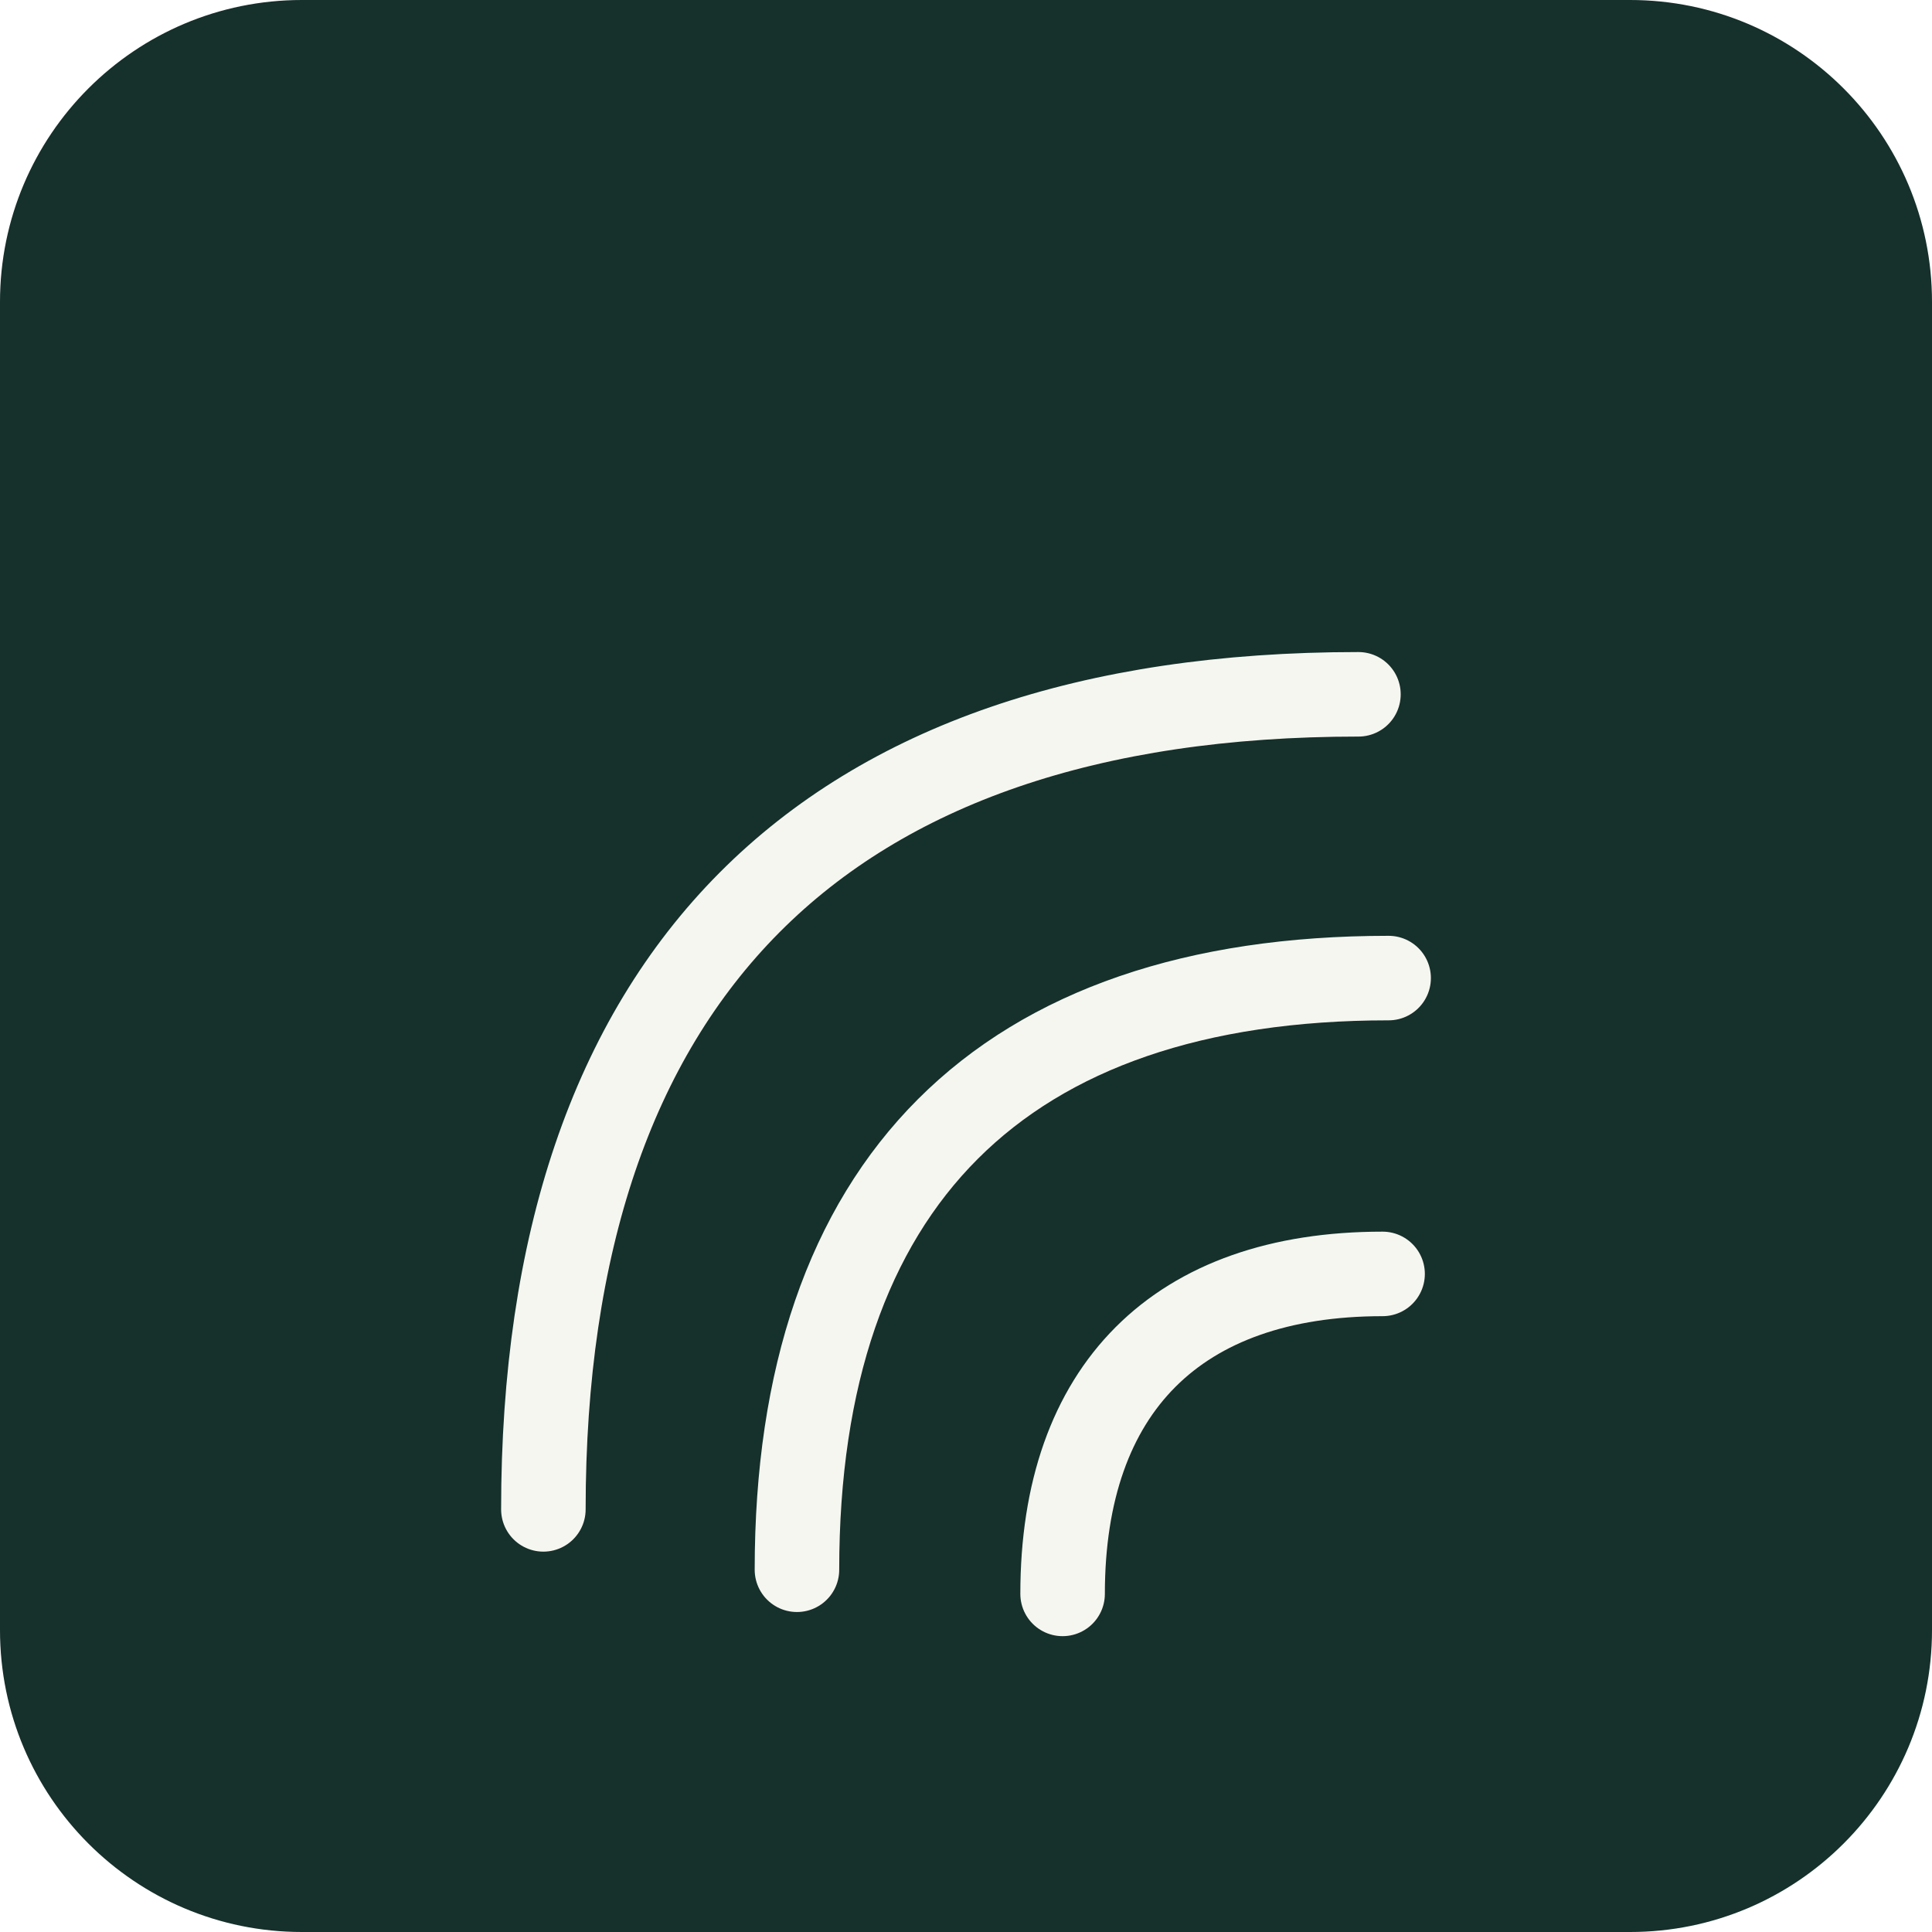
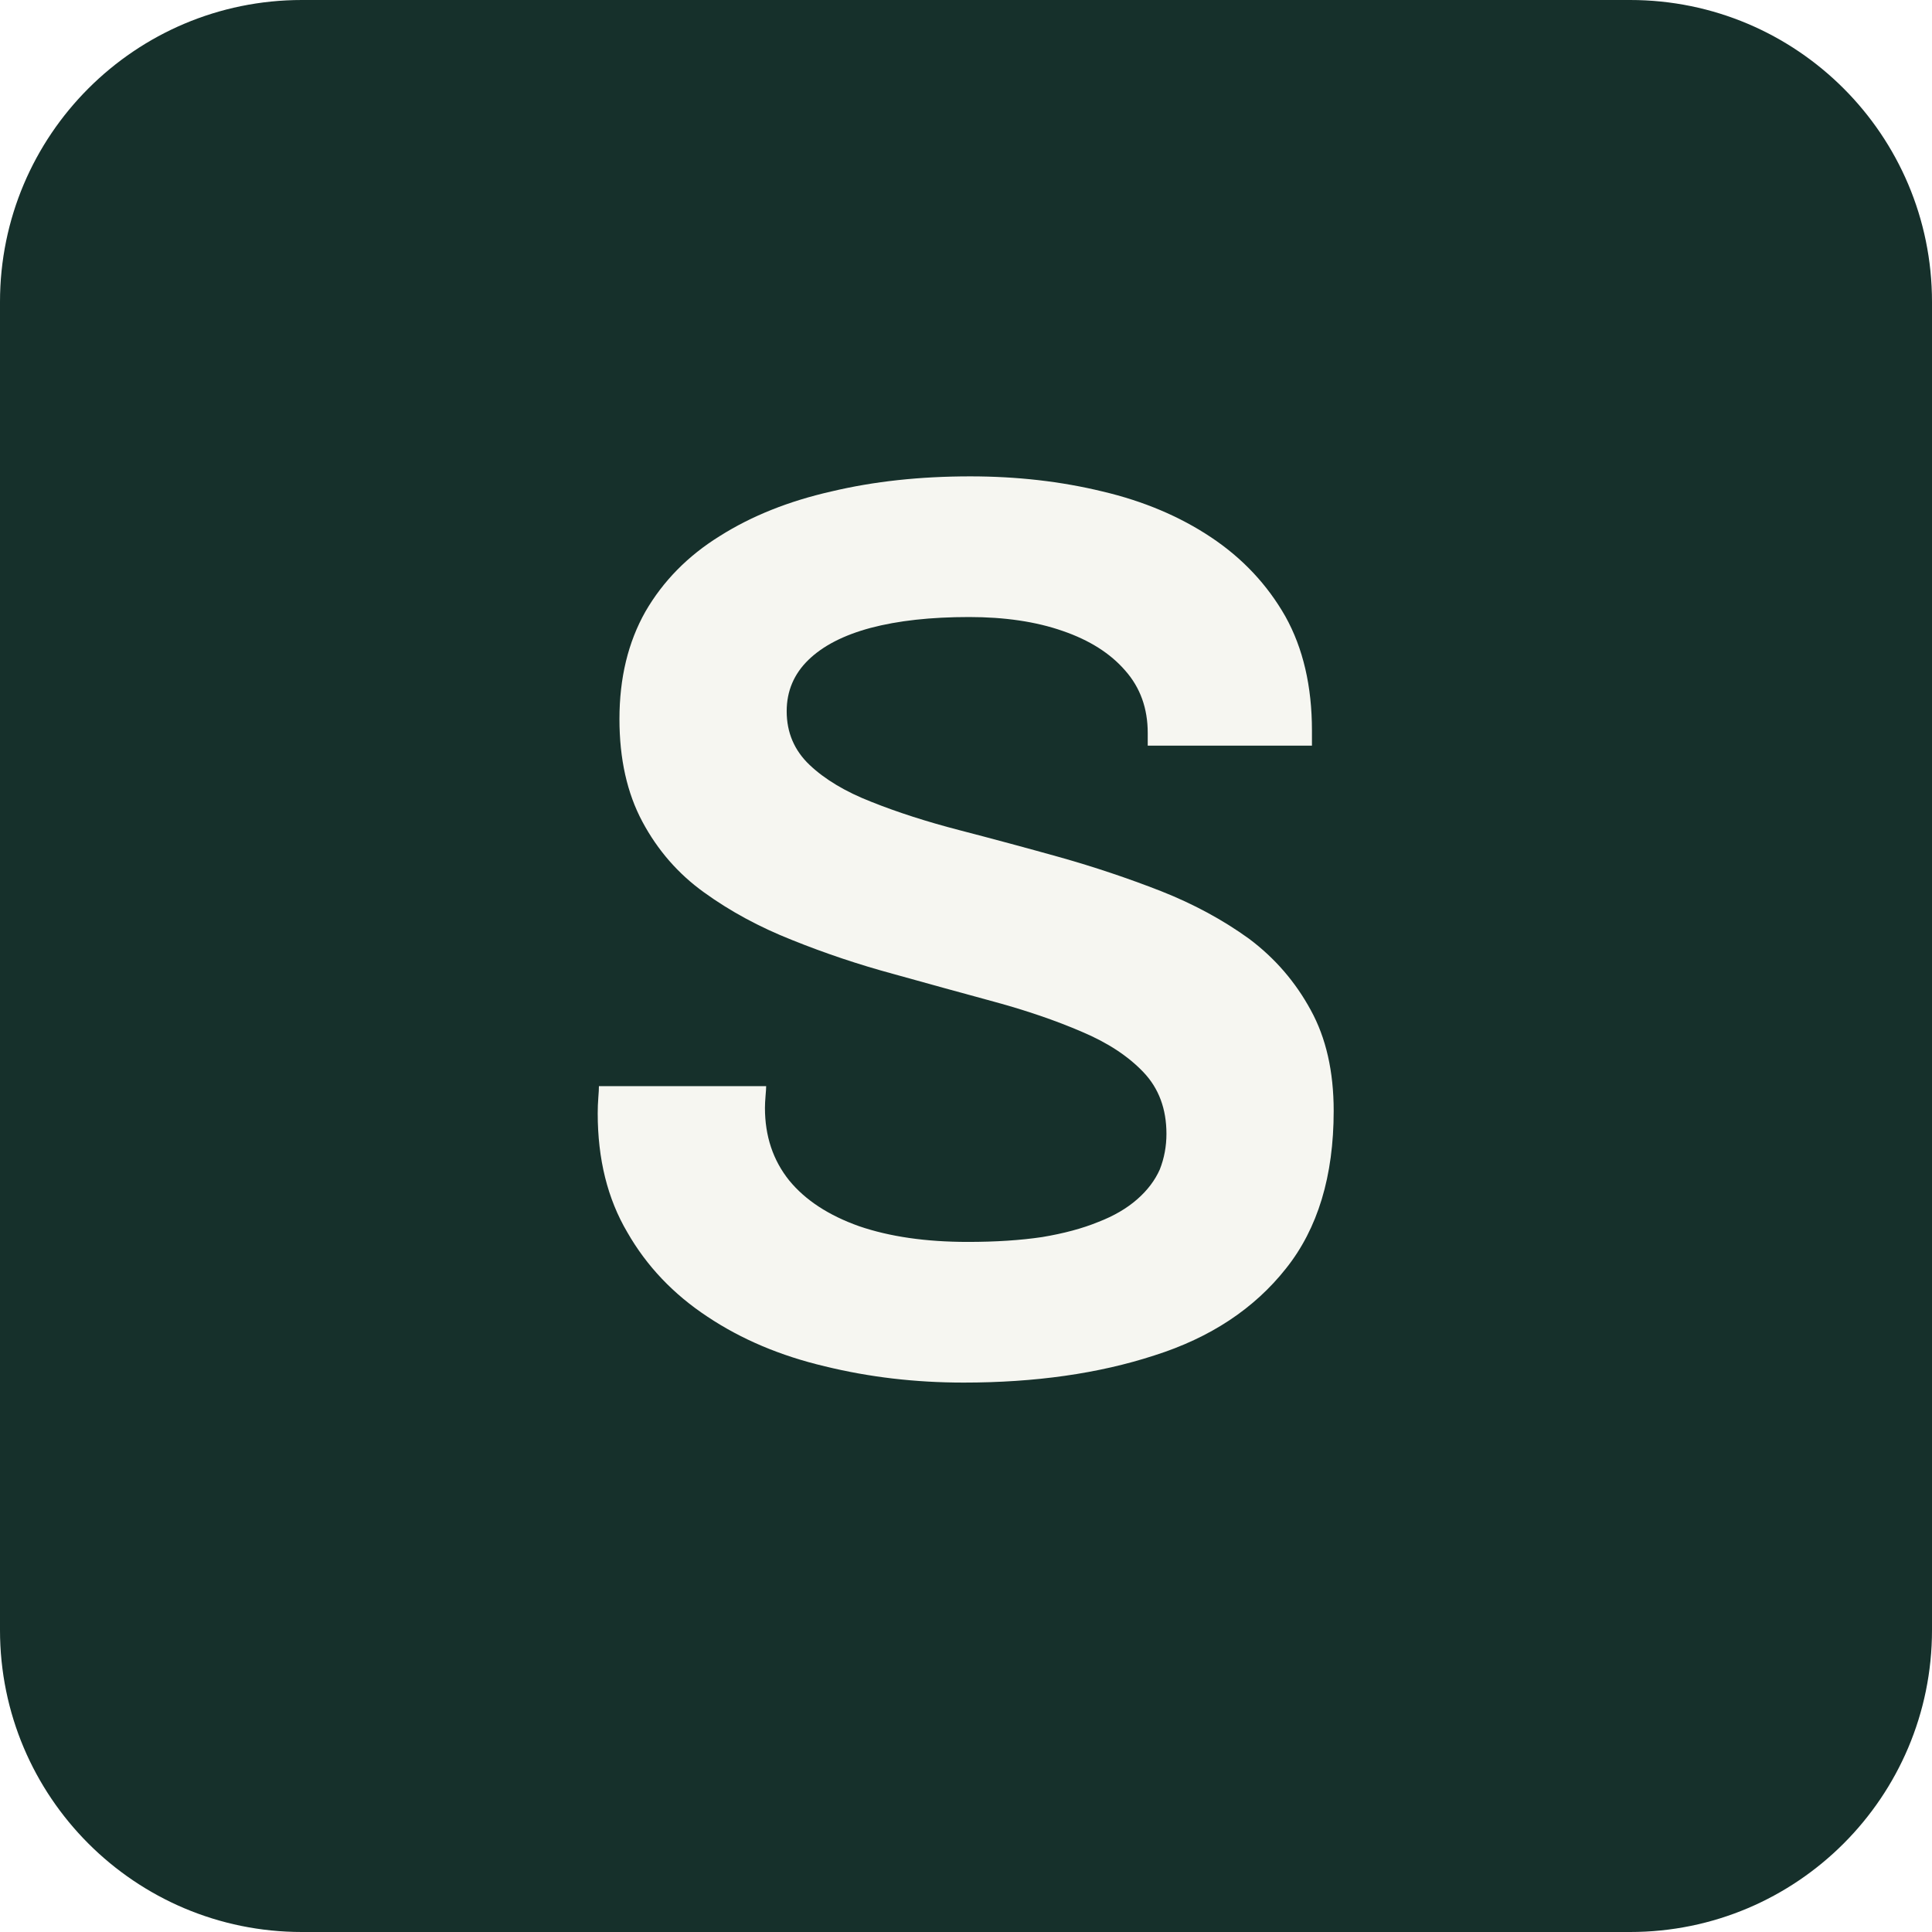
<svg xmlns="http://www.w3.org/2000/svg" viewBox="0 0 32 32">
  <rect width="32" height="32" rx="5" fill="#16302b" />
-   <g fill="none" stroke="#f6f6f1" stroke-width="1.4" stroke-linecap="round">
-     <path d="M9 25c0-8.8 4.6-13.5 13.5-13.5" />
-     <path d="M13.2 26c0-6.4 3.4-9.8 9.8-9.8" />
-     <path d="M17.6 26.4c0-3.4 1.9-5.3 5.3-5.3" />
-   </g>
+   <path d="M15.96 22.9Q14.76 22.9 13.66 22.63Q12.56 22.37 11.72 21.81Q10.87 21.25 10.39 20.41Q9.90 19.58 9.90 18.44Q9.90 18.31 9.91 18.18Q9.92 18.06 9.92 17.99H12.69Q12.69 18.04 12.68 18.15Q12.67 18.27 12.67 18.35Q12.67 19.05 13.07 19.55Q13.47 20.04 14.23 20.31Q14.99 20.57 16.03 20.57Q16.72 20.57 17.26 20.49Q17.80 20.40 18.19 20.24Q18.58 20.09 18.84 19.86Q19.09 19.64 19.21 19.37Q19.32 19.09 19.32 18.78Q19.32 18.16 18.94 17.76Q18.56 17.36 17.92 17.09Q17.27 16.81 16.46 16.59Q15.65 16.37 14.79 16.13Q13.94 15.90 13.12 15.57Q12.31 15.25 11.66 14.78Q11.02 14.32 10.64 13.61Q10.26 12.90 10.26 11.91Q10.26 10.89 10.69 10.13Q11.13 9.37 11.92 8.88Q12.71 8.38 13.77 8.14Q14.82 7.89 16.07 7.89Q17.23 7.89 18.26 8.14Q19.28 8.38 20.06 8.90Q20.84 9.42 21.29 10.21Q21.73 11.00 21.73 12.10V12.35H19.01V12.14Q19.01 11.53 18.64 11.11Q18.27 10.68 17.60 10.45Q16.94 10.22 16.05 10.22Q15.10 10.22 14.42 10.40Q13.75 10.58 13.39 10.93Q13.03 11.28 13.03 11.78Q13.03 12.31 13.41 12.67Q13.79 13.03 14.43 13.28Q15.08 13.54 15.89 13.75Q16.70 13.96 17.56 14.20Q18.41 14.44 19.23 14.76Q20.04 15.08 20.69 15.55Q21.33 16.03 21.71 16.73Q22.09 17.42 22.09 18.4Q22.09 20.02 21.30 21.01Q20.51 22.01 19.12 22.45Q17.74 22.9 15.96 22.9Z" fill="#f6f6f1" />
</svg>
